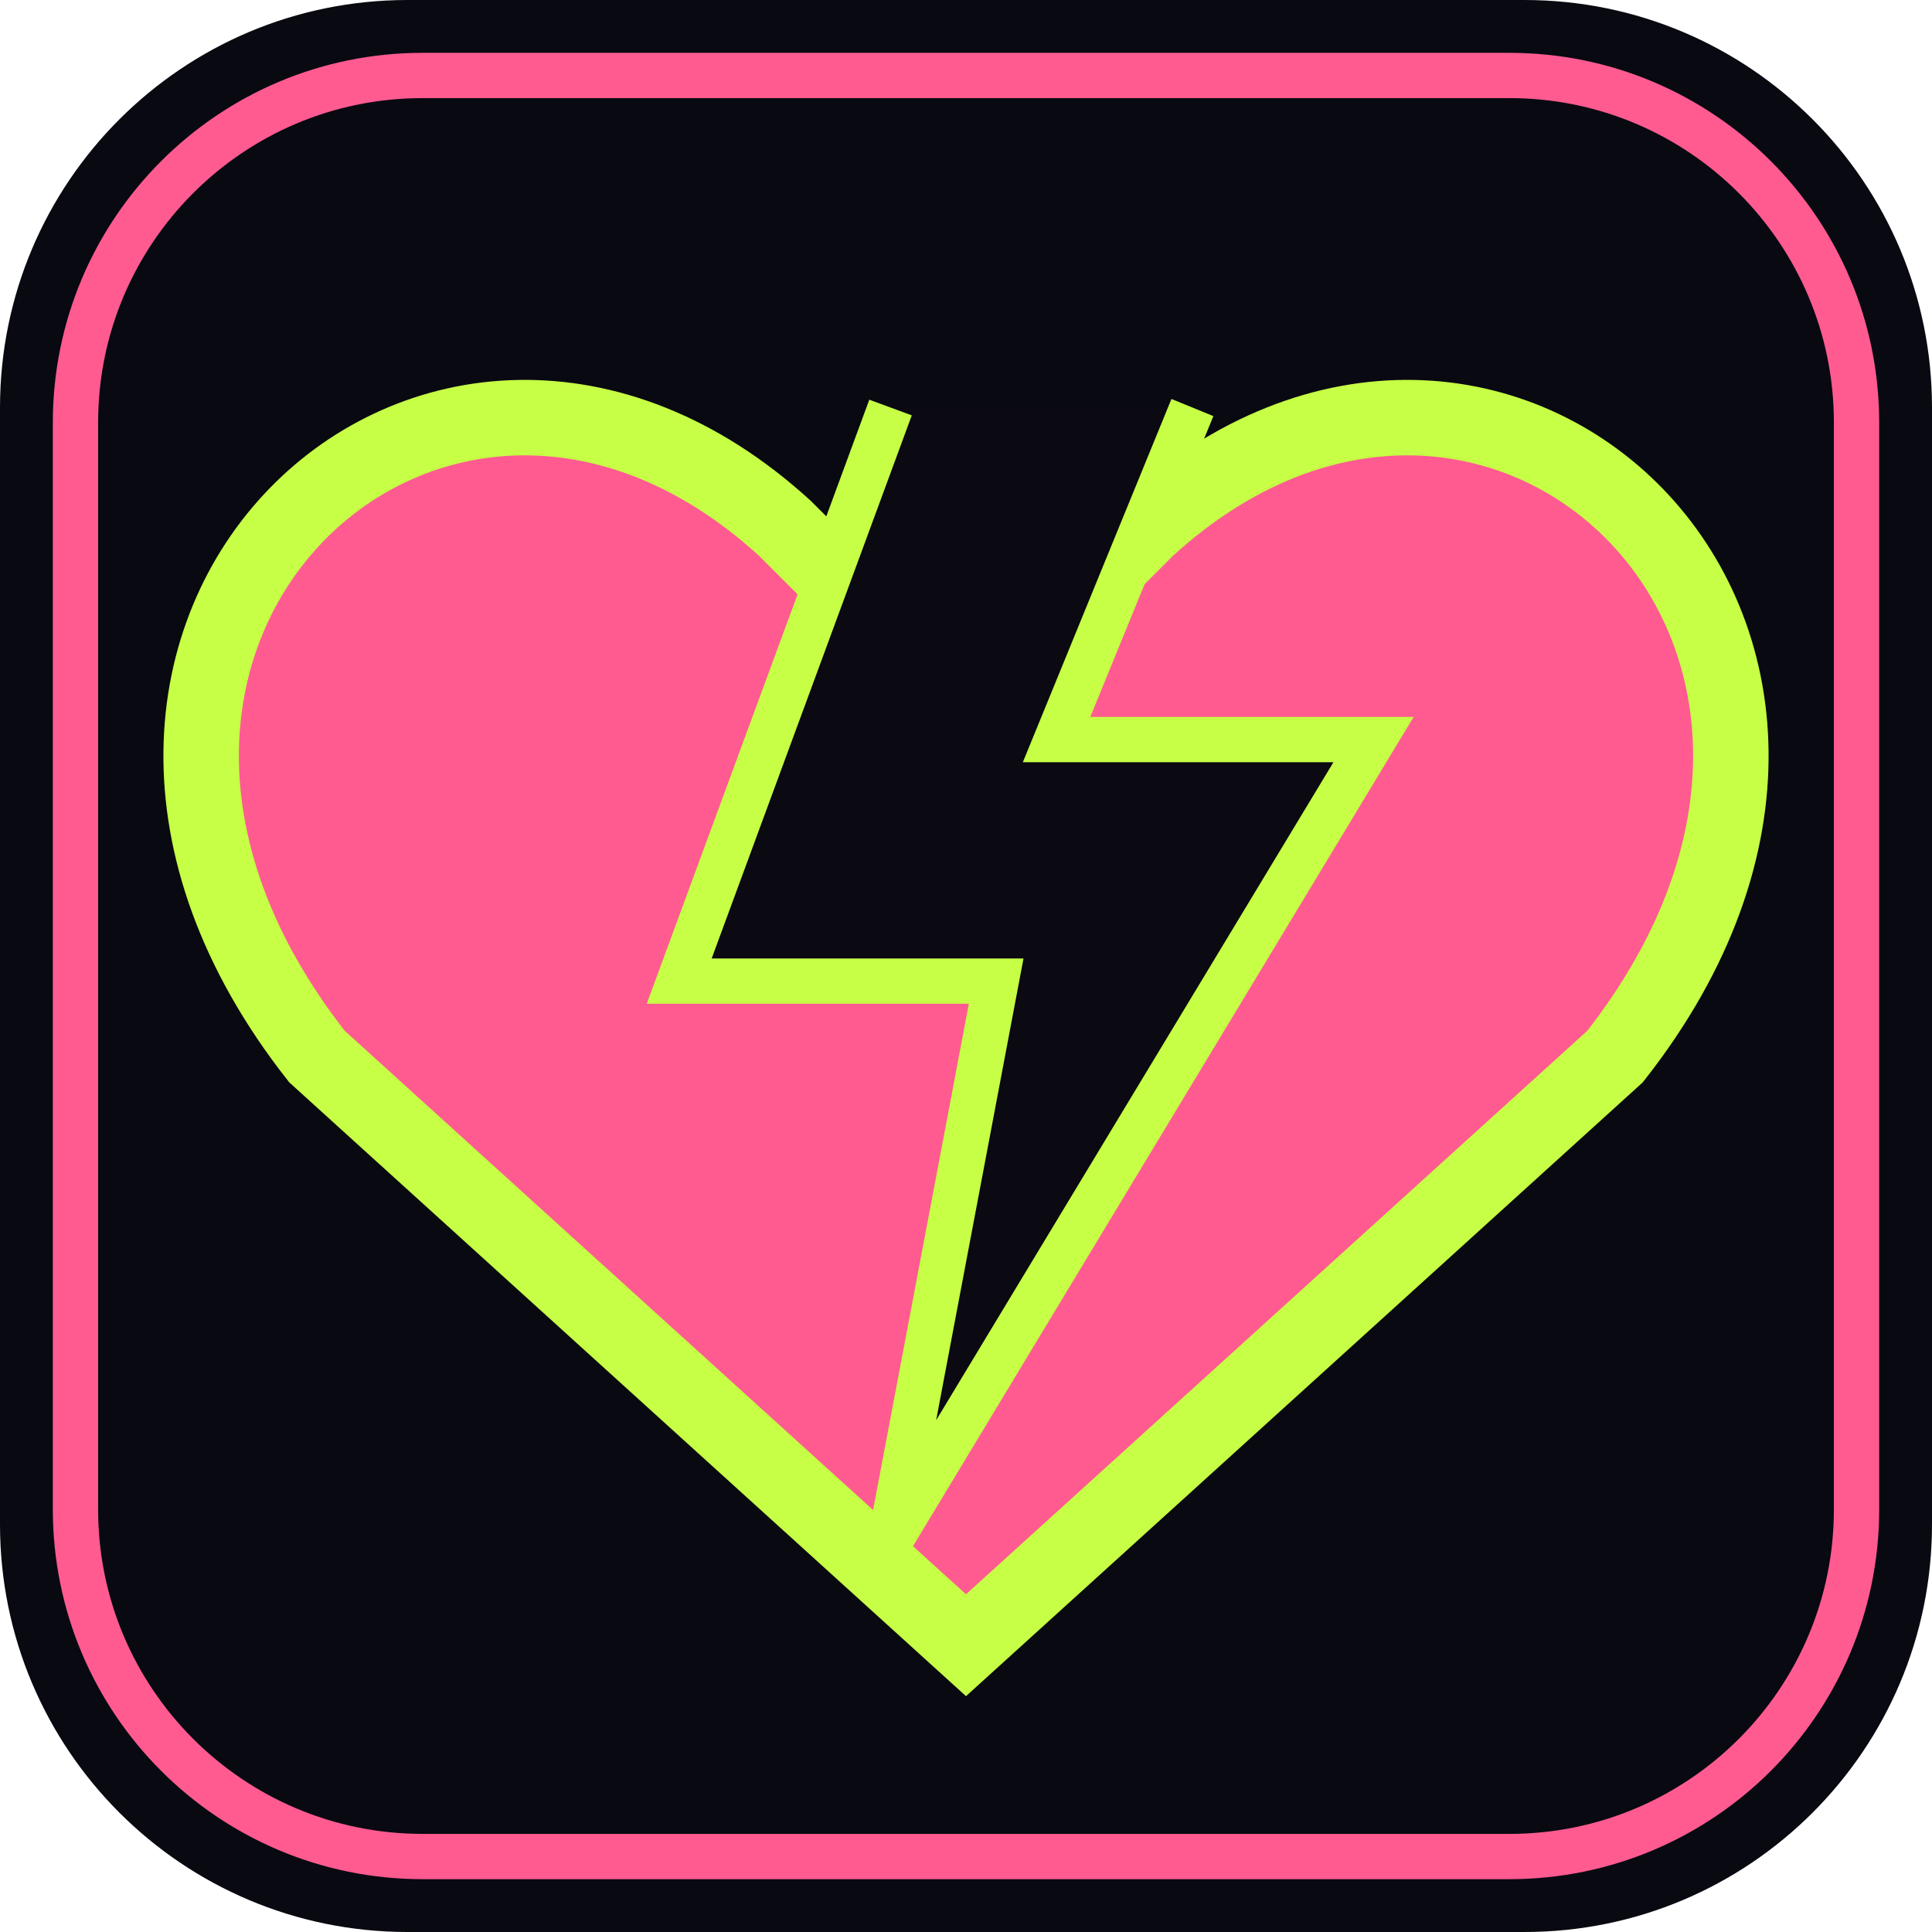
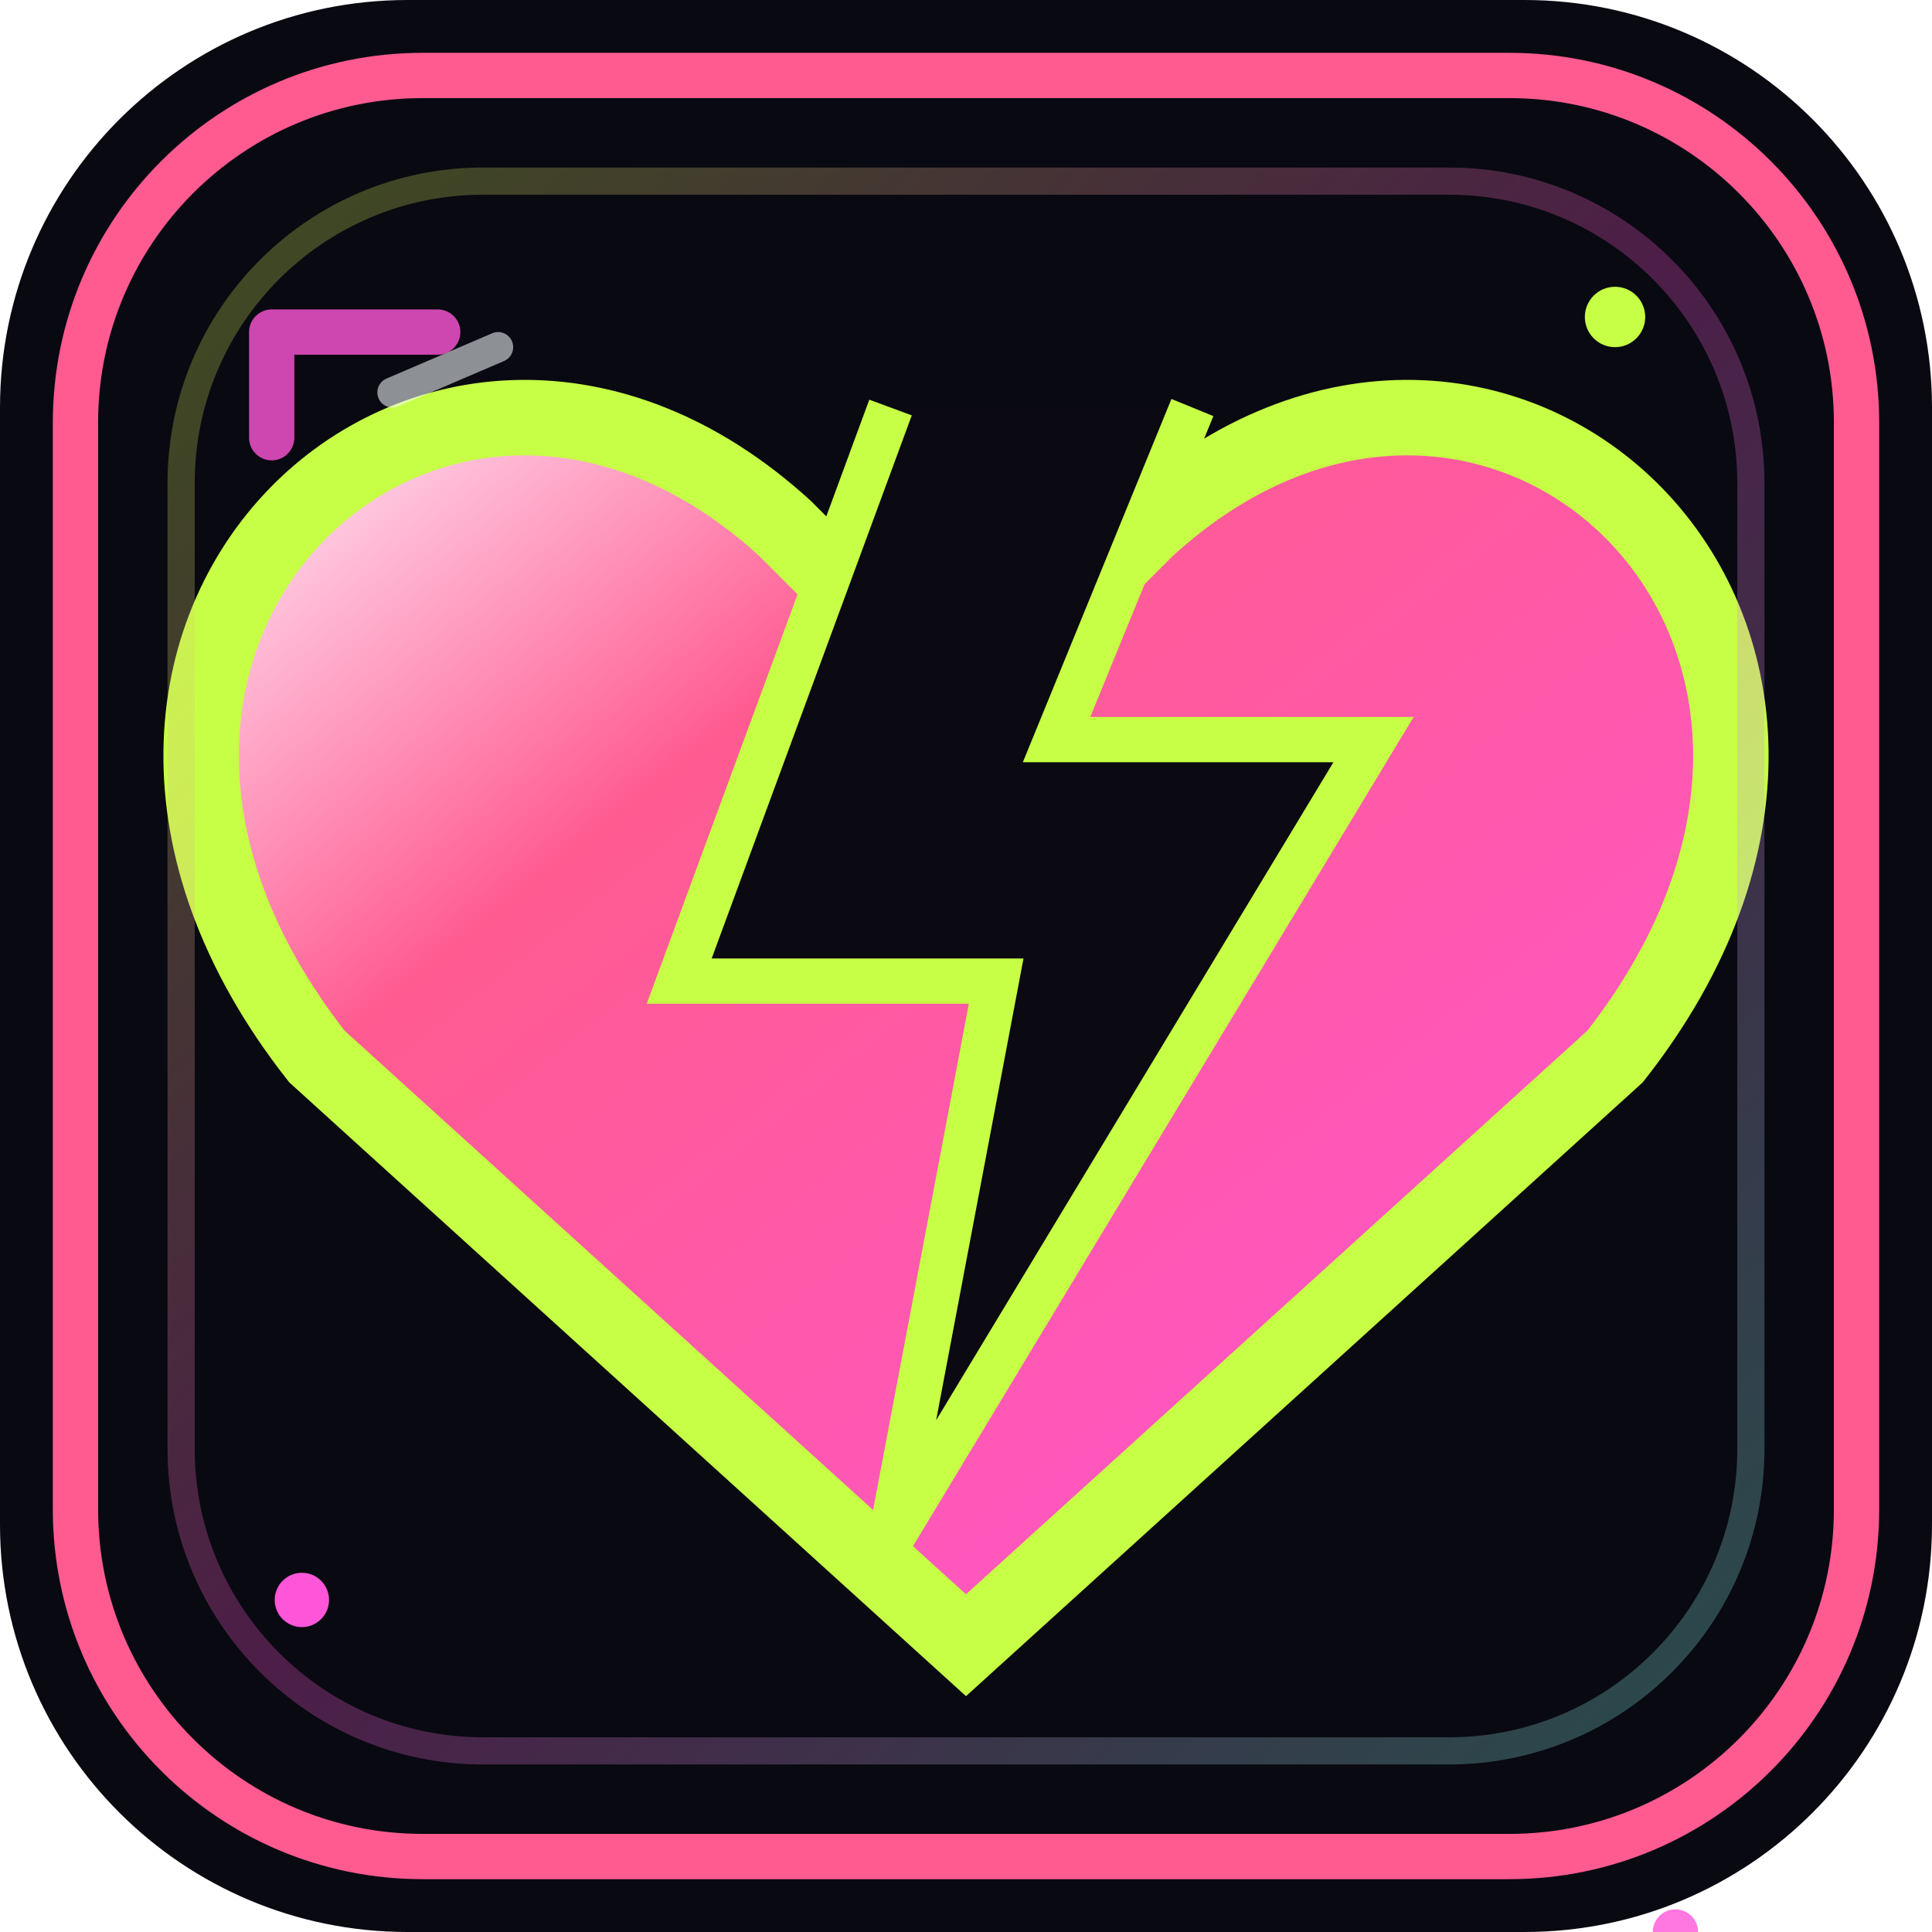
- <svg xmlns="http://www.w3.org/2000/svg" viewBox="0 0 128 128" role="img" aria-label="Hell Heart app icon">
+ <svg xmlns="http://www.w3.org/2000/svg" viewBox="0 0 128 128" role="img" aria-labelledby="title desc">
+   <defs>
+     <linearGradient id="dt-material" x1="0" y1="0" x2="1" y2="1">
+       <stop stop-color="#fff2fe" />
+       <stop offset=".3" stop-color="#ff5b91" />
+       <stop offset="1" stop-color="#ff55d8" />
+     </linearGradient>
+     <linearGradient id="dt-rim" x1="0" y1="0" x2="1" y2="1">
+       <stop stop-color="#c6ff45" />
+       <stop offset=".5" stop-color="#ff55d8" />
+       <stop offset="1" stop-color="#79ffe7" />
+     </linearGradient>
+   </defs>
  <rect width="128" height="128" rx="27" fill="#090911" />
  <rect x="5" y="5" width="118" height="118" rx="23" fill="none" stroke="#ff5b91" stroke-width="3" />
-   <path d="M64 109 21 70C-1 42 29 14 52 35l12 12 12-12c23-21 53 7 31 35z" fill="#ff5b91" stroke="#c6ff45" stroke-width="5" />
+   <path d="M64 109 21 70C-1 42 29 14 52 35l12 12 12-12c23-21 53 7 31 35z" fill="url(#dt-material)" stroke="#c6ff45" stroke-width="5" />
  <path d="M59 27 45 65h21l-7 37 32-53H70l9-22" fill="#0b0911" stroke="#c6ff45" stroke-width="3" />
+   <g id="dt-premium-trim" stroke-linejoin="round" stroke-linecap="round">
+     <rect x="12" y="12" width="104" height="104" rx="20" fill="none" stroke="url(#dt-rim)" stroke-width="1.8" opacity=".28" />
+     <path d="M18 29v-7h11m92 115h-10v-9" fill="none" stroke="#ff55d8" stroke-width="3" opacity=".8" />
+     <path d="m26 26 7-3" stroke="#f9ffff" stroke-width="2" opacity=".55" />
+     <circle cx="107" cy="21" r="2" fill="#c6ff45" />
+     <circle cx="20" cy="106" r="1.8" fill="#ff55d8" />
+   </g>
</svg>
